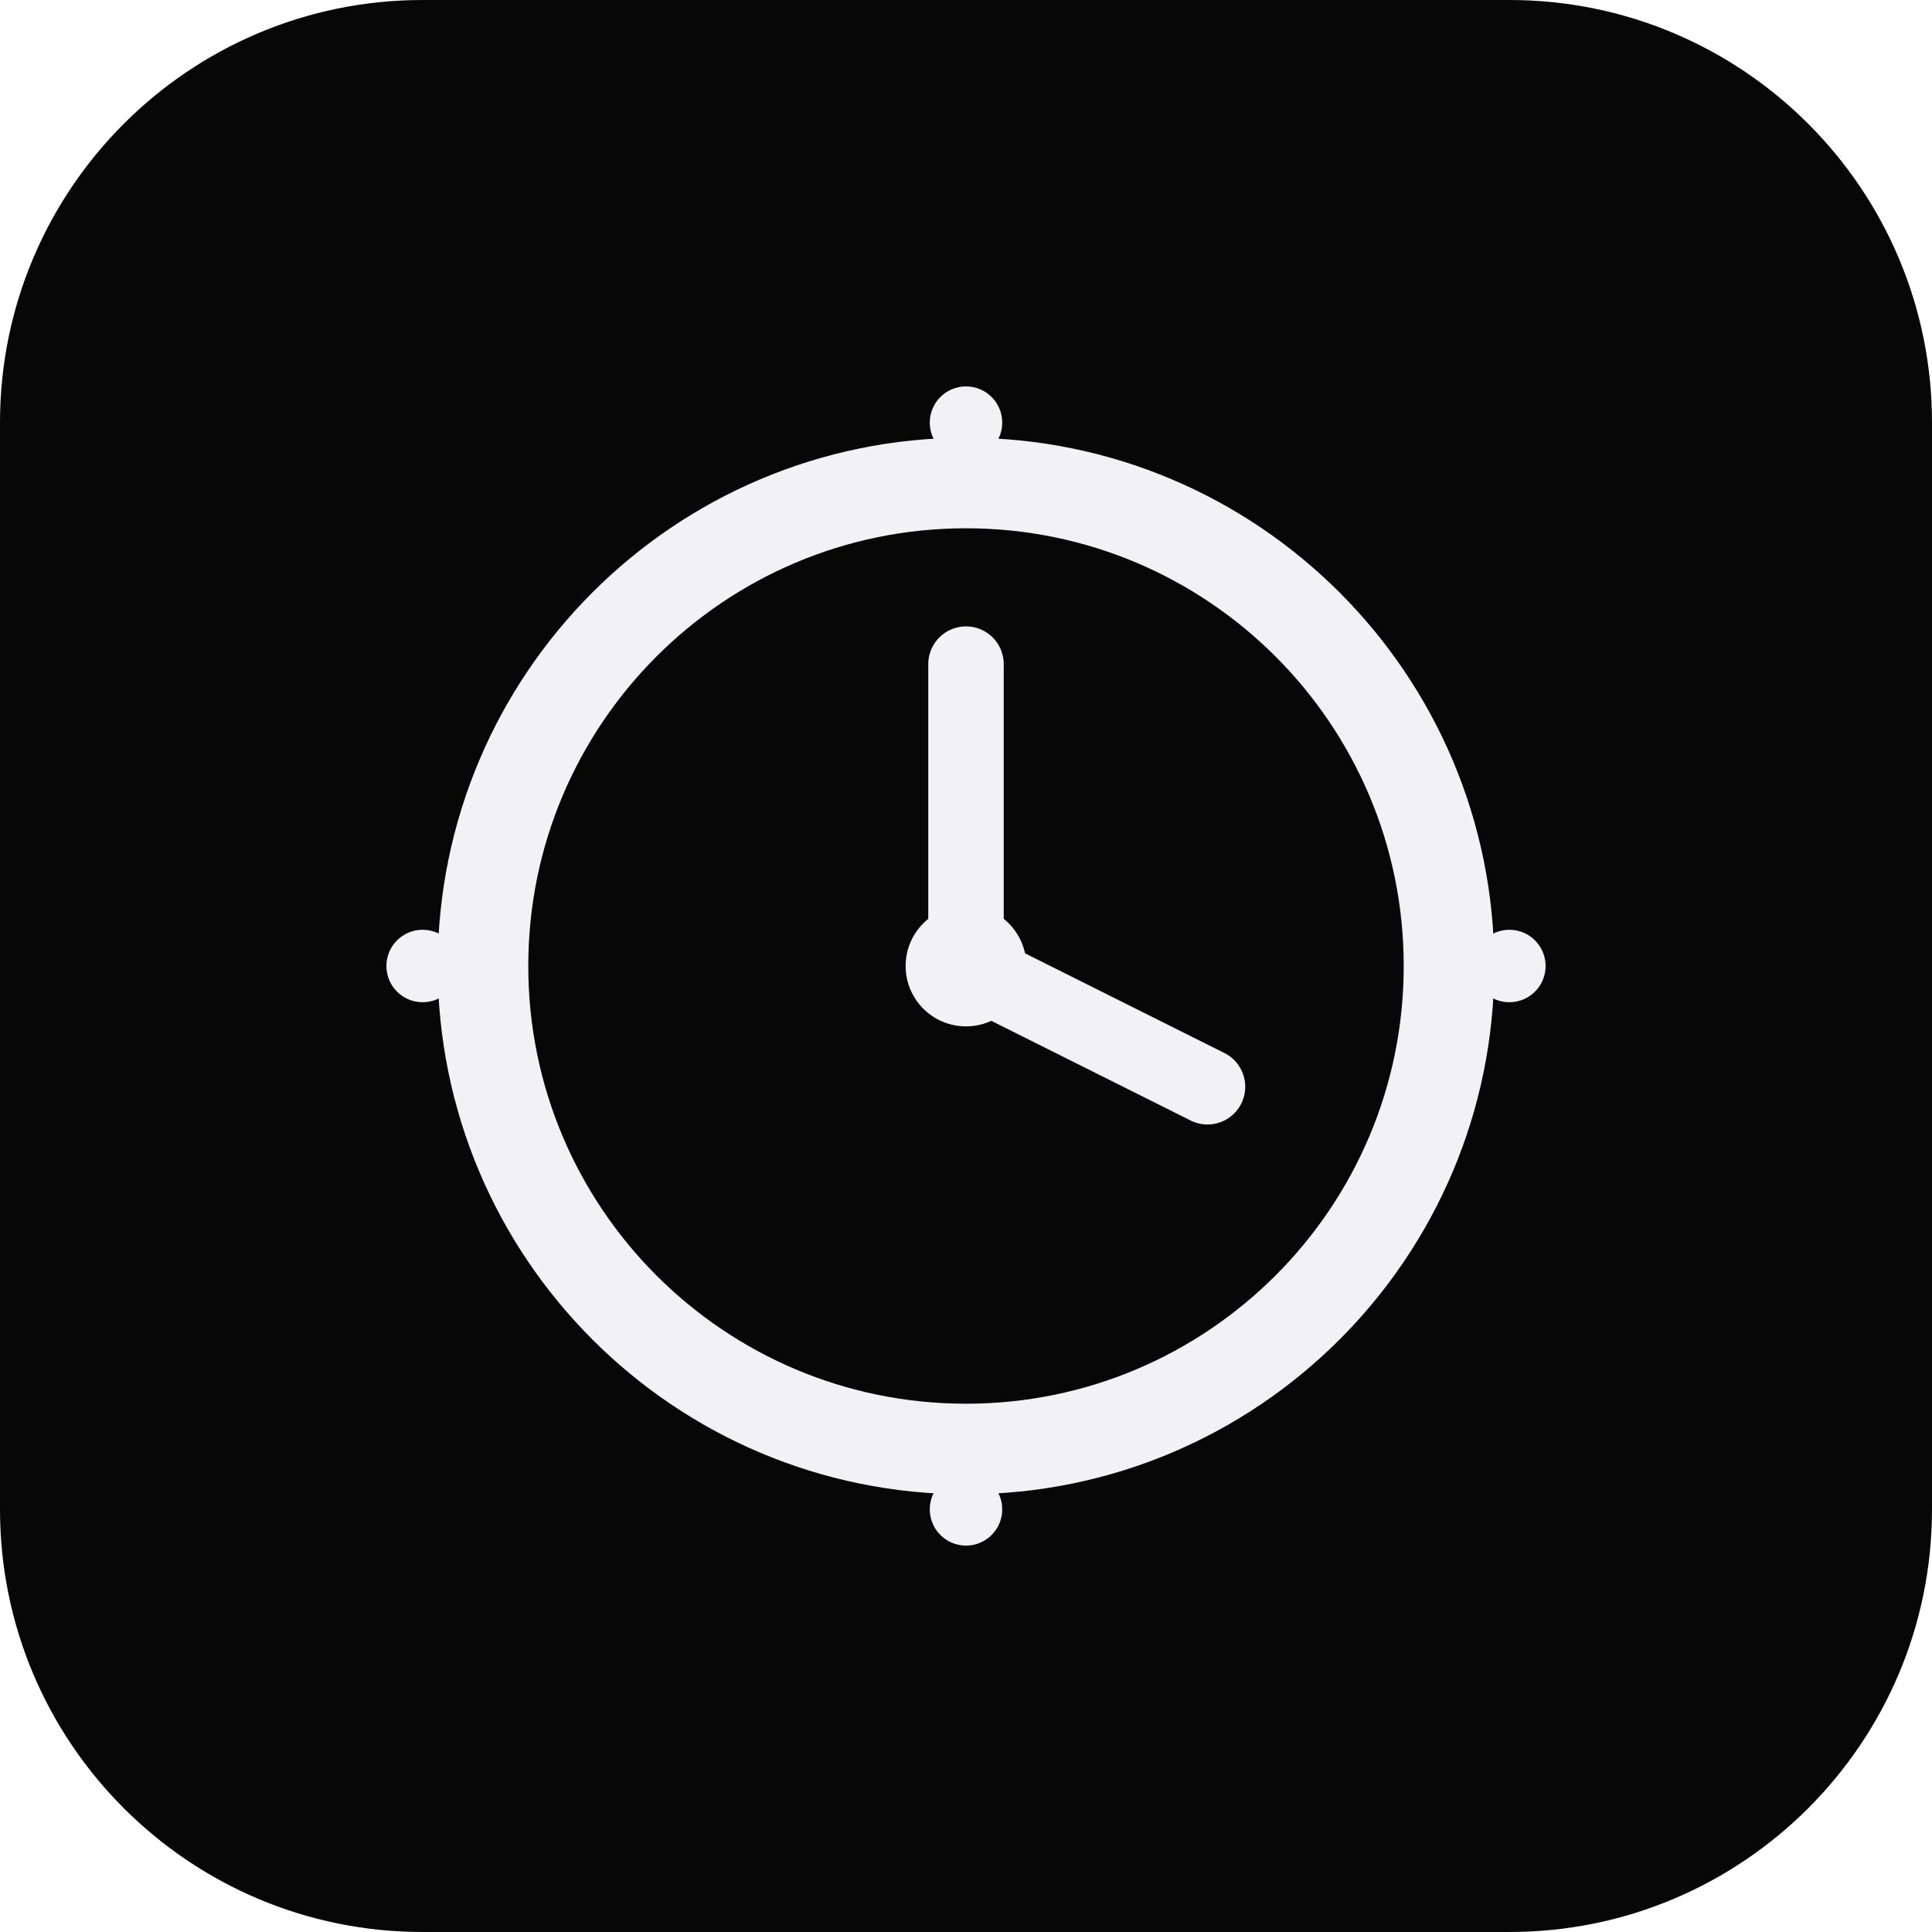
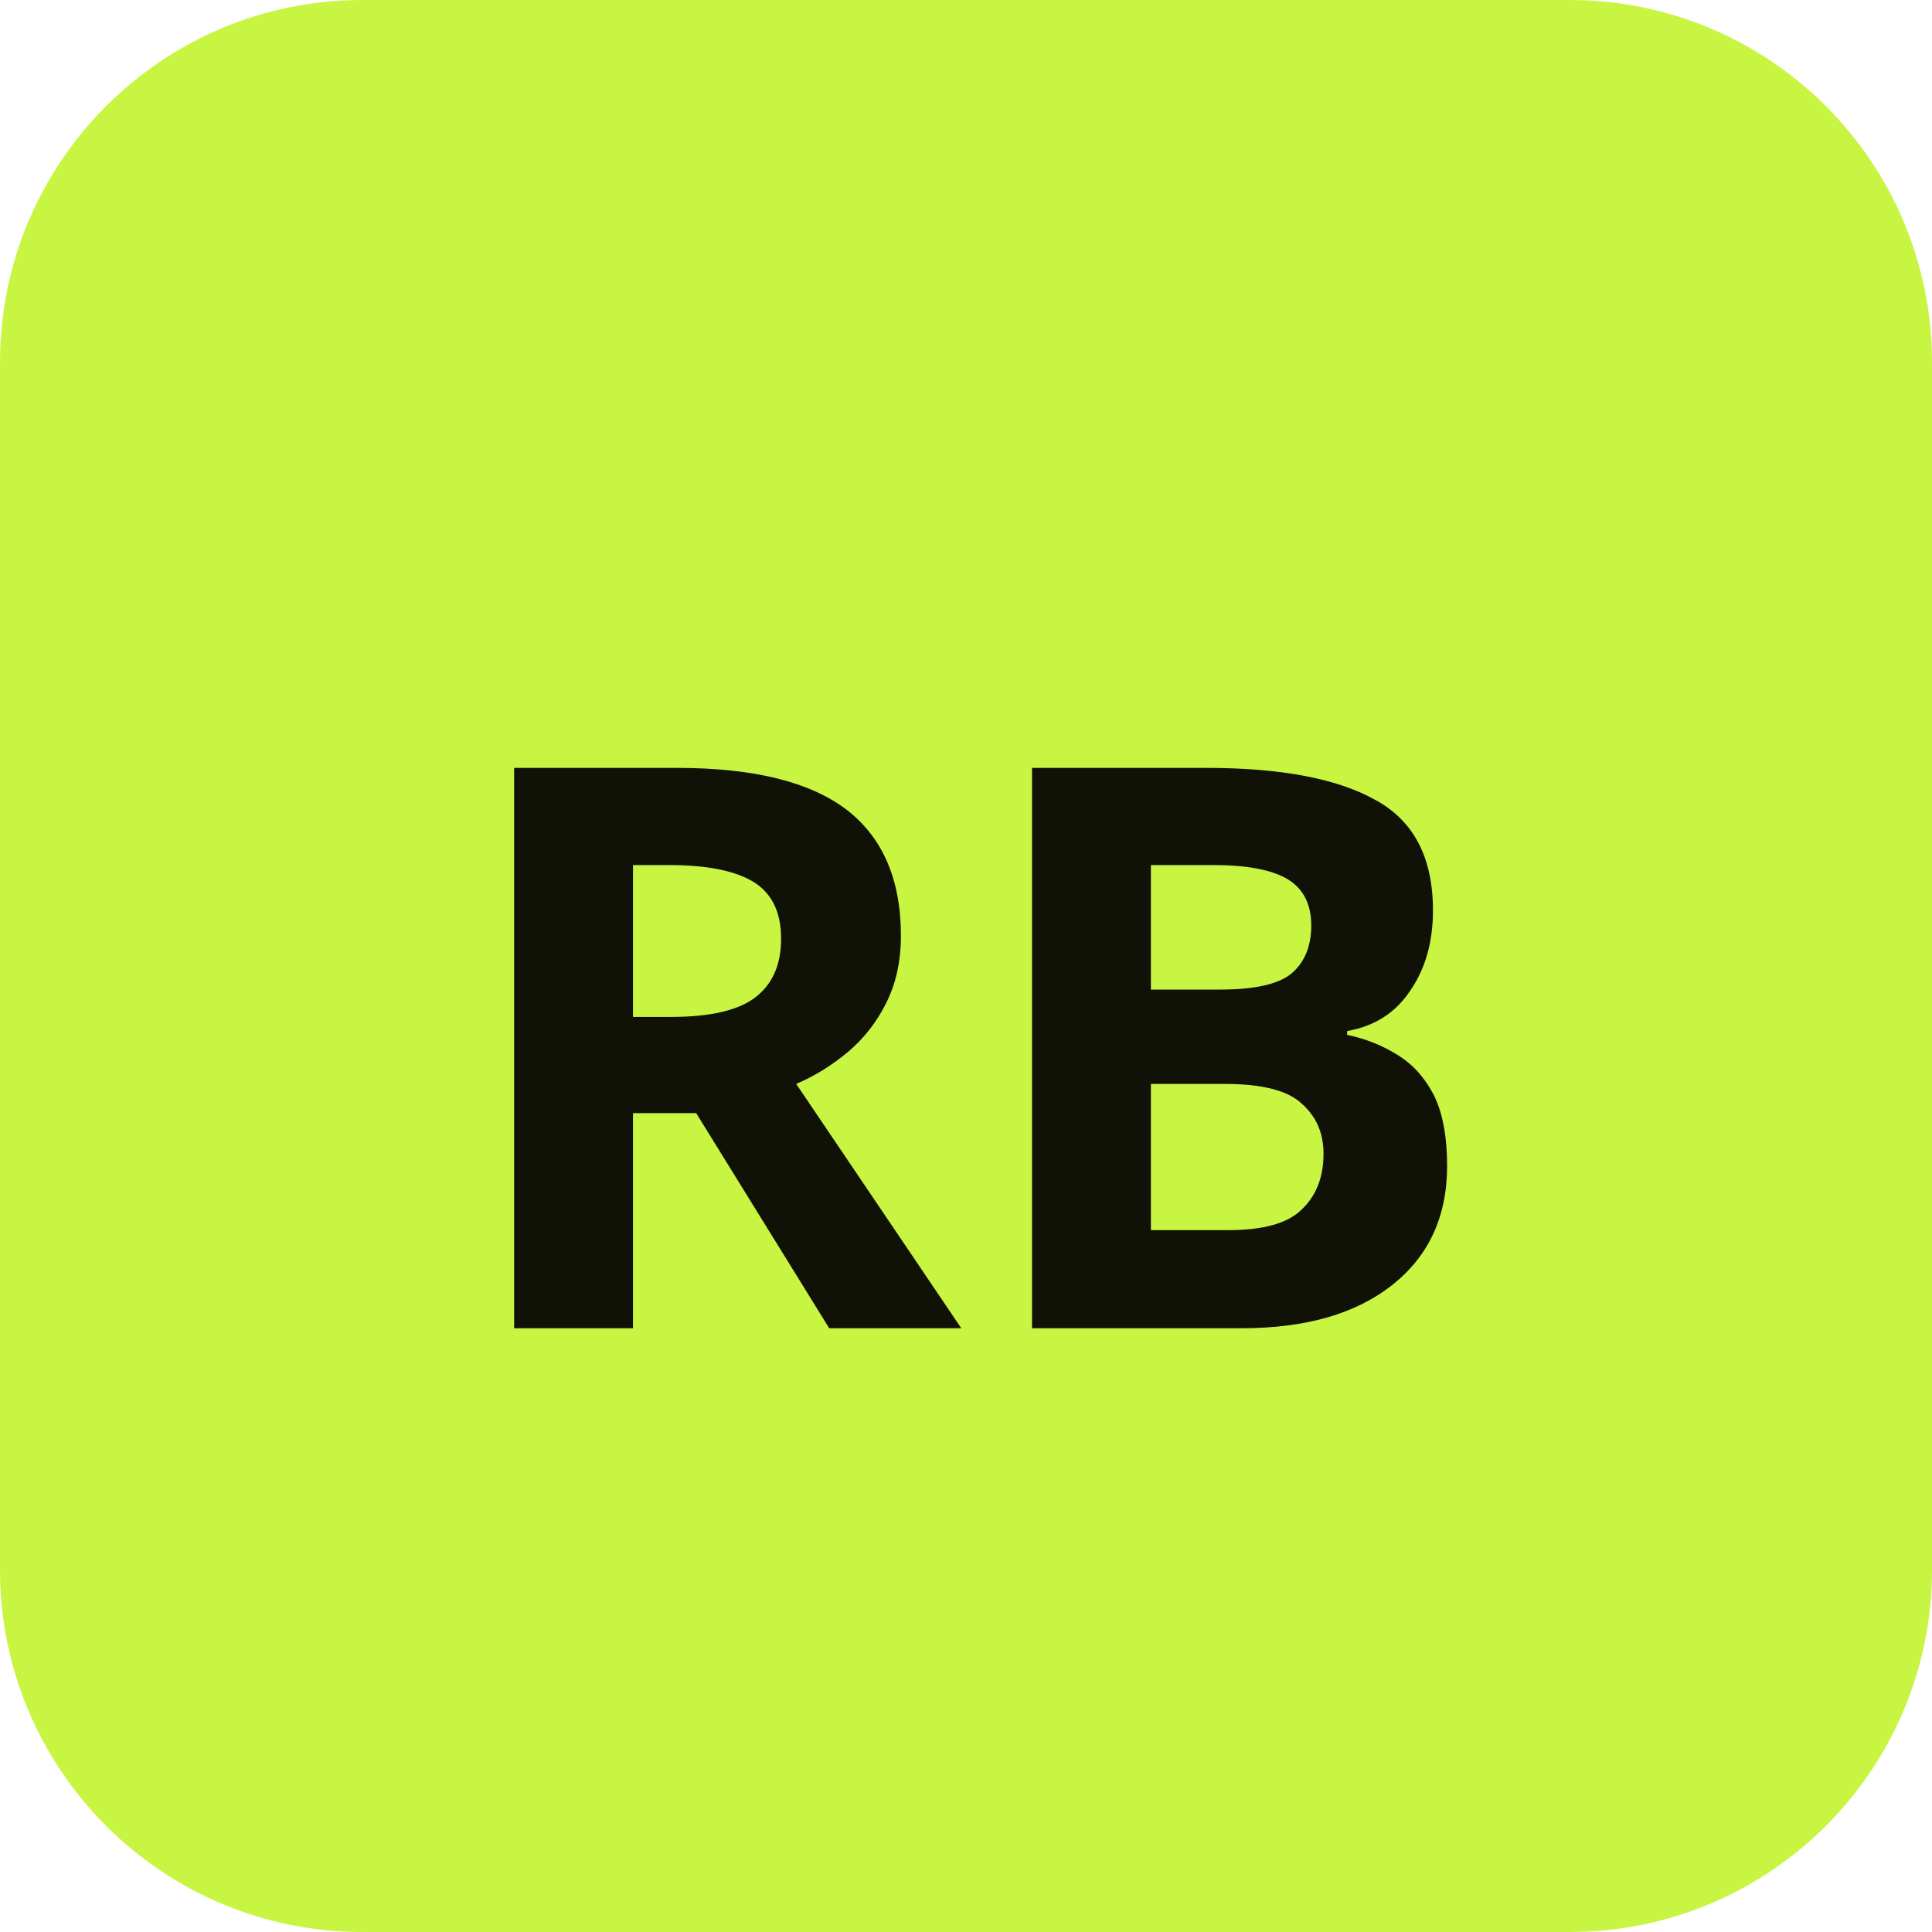
- <svg xmlns="http://www.w3.org/2000/svg" viewBox="0 0 64 64" fill="none">
-   <rect width="64" height="64" rx="14" fill="#070708" />
-   <circle cx="32" cy="32" r="16" stroke="#f2f2f4" stroke-width="3" />
-   <circle cx="32" cy="32" r="2" fill="#f2f2f4" />
-   <line x1="32" y1="32" x2="32" y2="22" stroke="#f2f2f4" stroke-width="2.5" stroke-linecap="round" />
-   <line x1="32" y1="32" x2="40" y2="36" stroke="#f2f2f4" stroke-width="2.5" stroke-linecap="round" />
-   <circle cx="32" cy="14" r="1.2" fill="#f2f2f4" />
-   <circle cx="32" cy="50" r="1.2" fill="#f2f2f4" />
-   <circle cx="14" cy="32" r="1.2" fill="#f2f2f4" />
-   <circle cx="50" cy="32" r="1.2" fill="#f2f2f4" />
+ <svg xmlns="http://www.w3.org/2000/svg" viewBox="0 0 32 32">
+   <rect width="32" height="32" rx="6" fill="#c8f542" />
+   <text x="16" y="22" text-anchor="middle" font-size="13" font-family="ui-sans-serif,system-ui" font-weight="700" fill="#101208">RB</text>
</svg>
